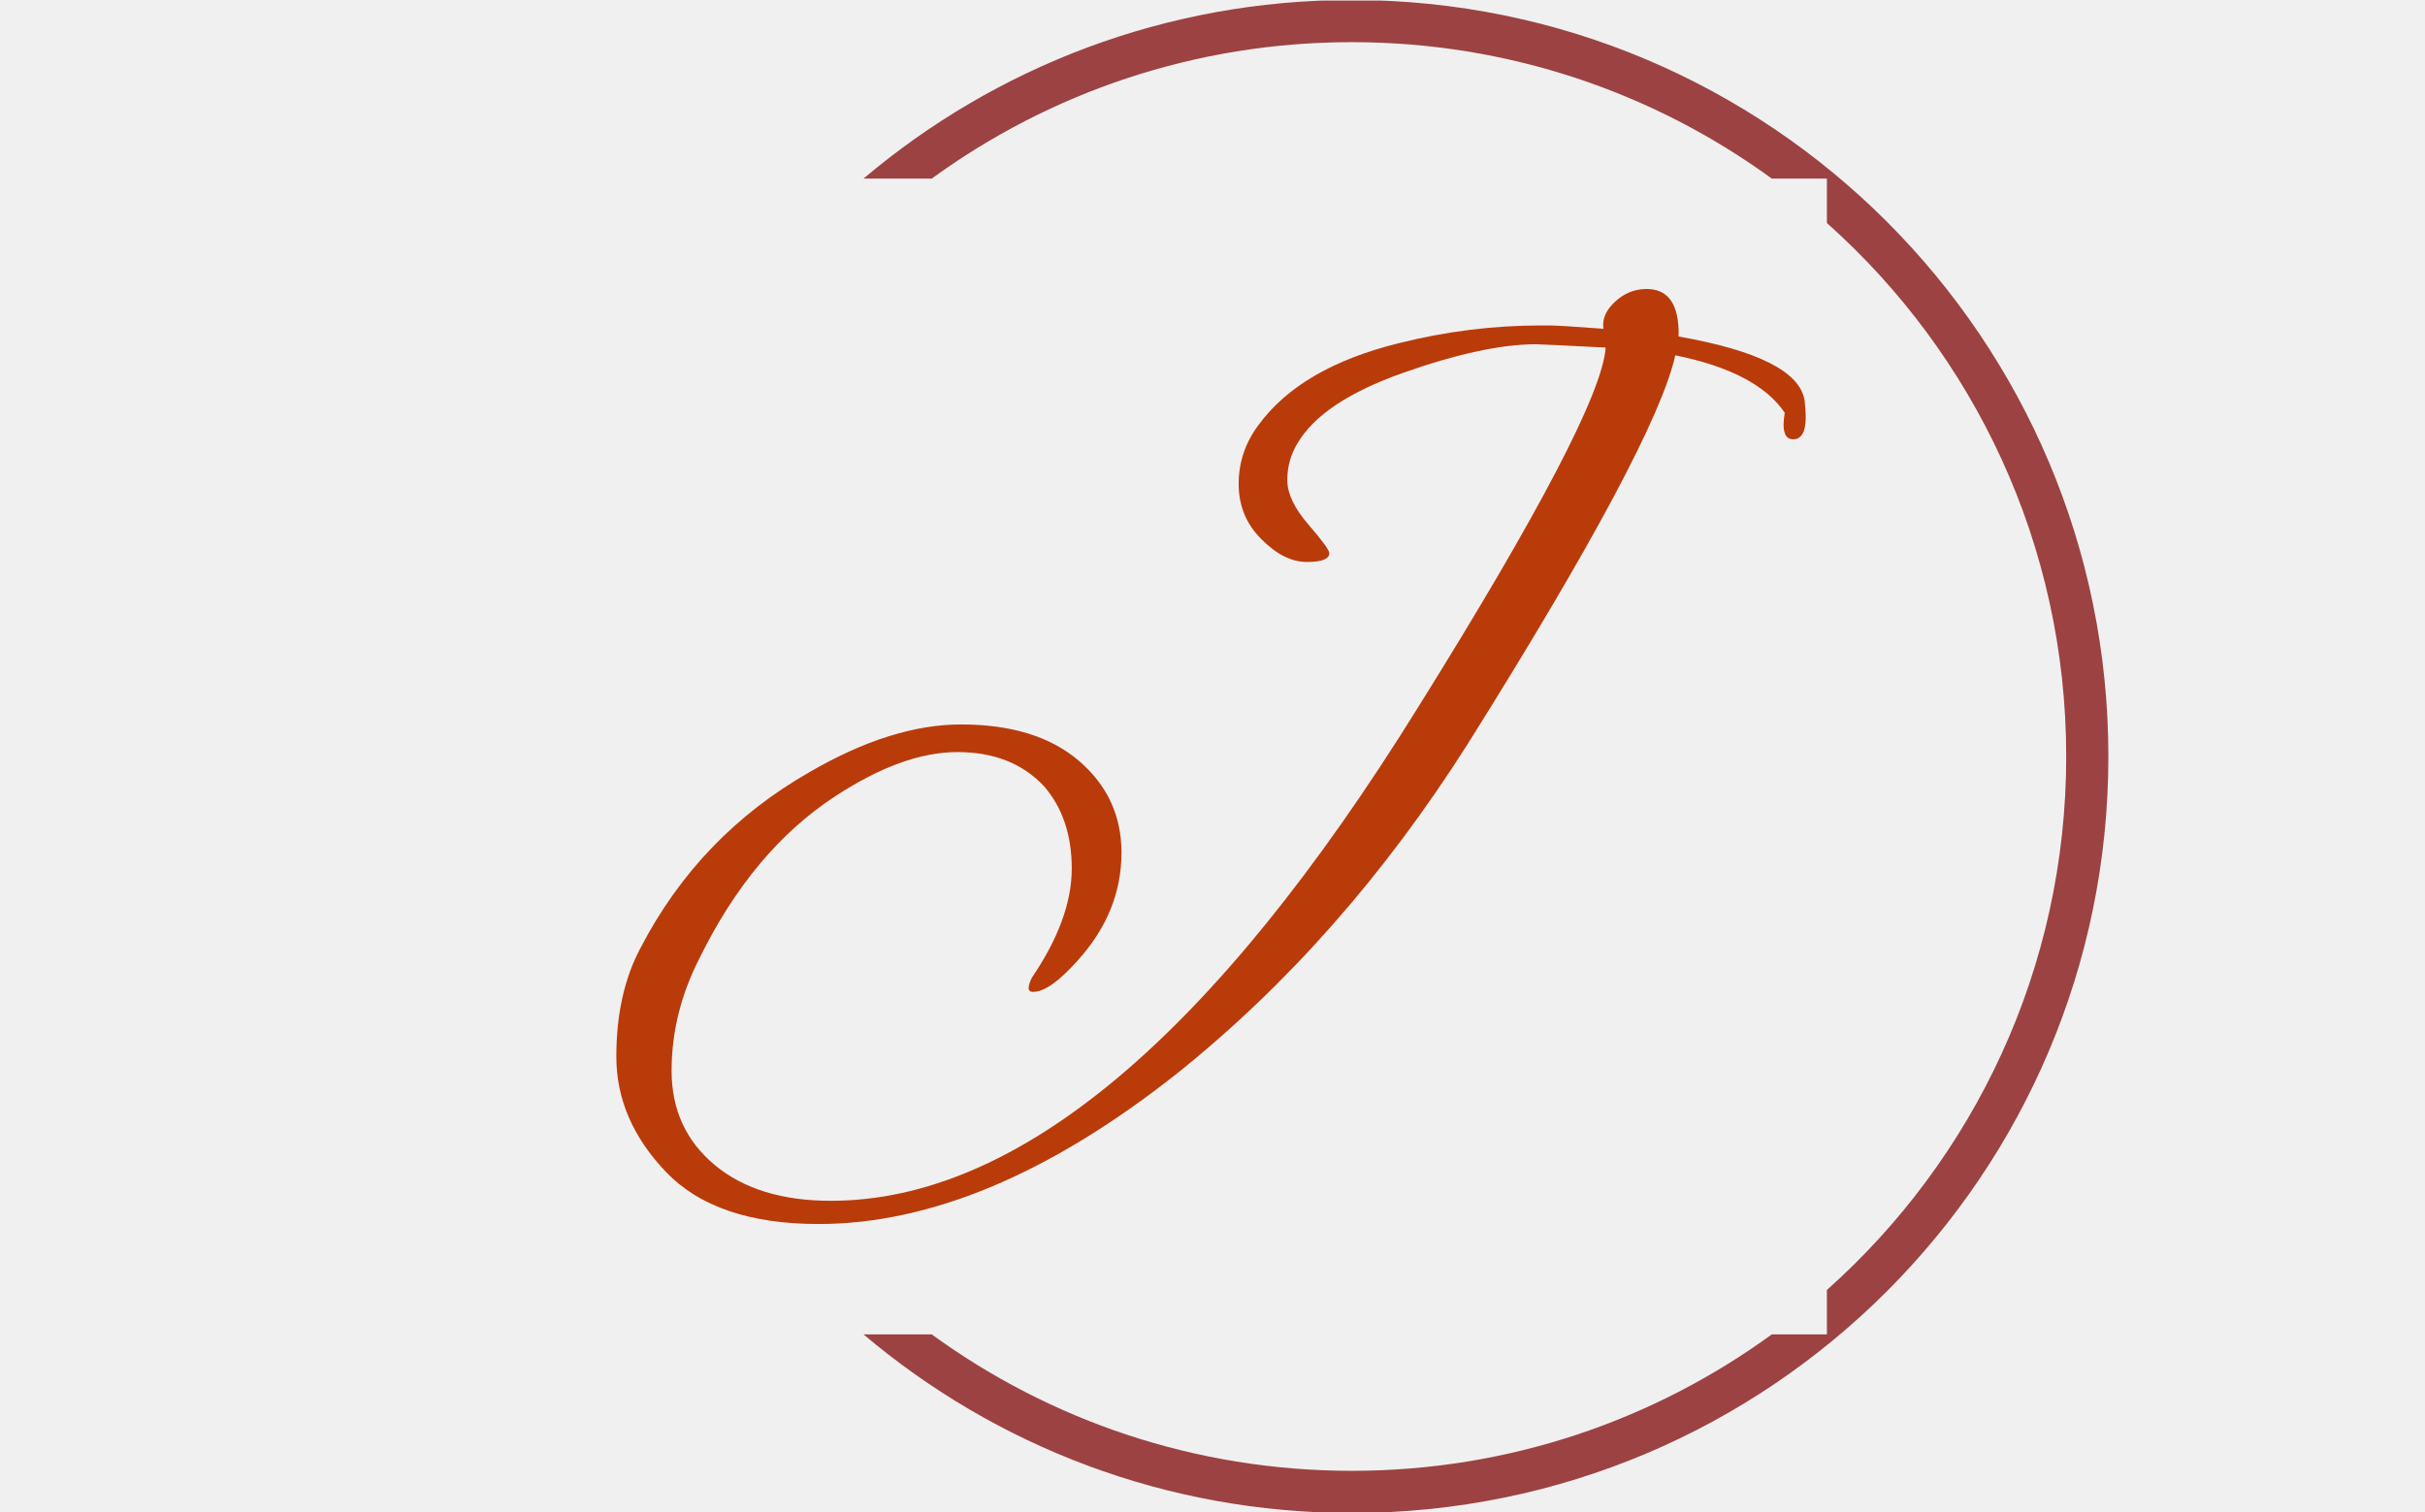
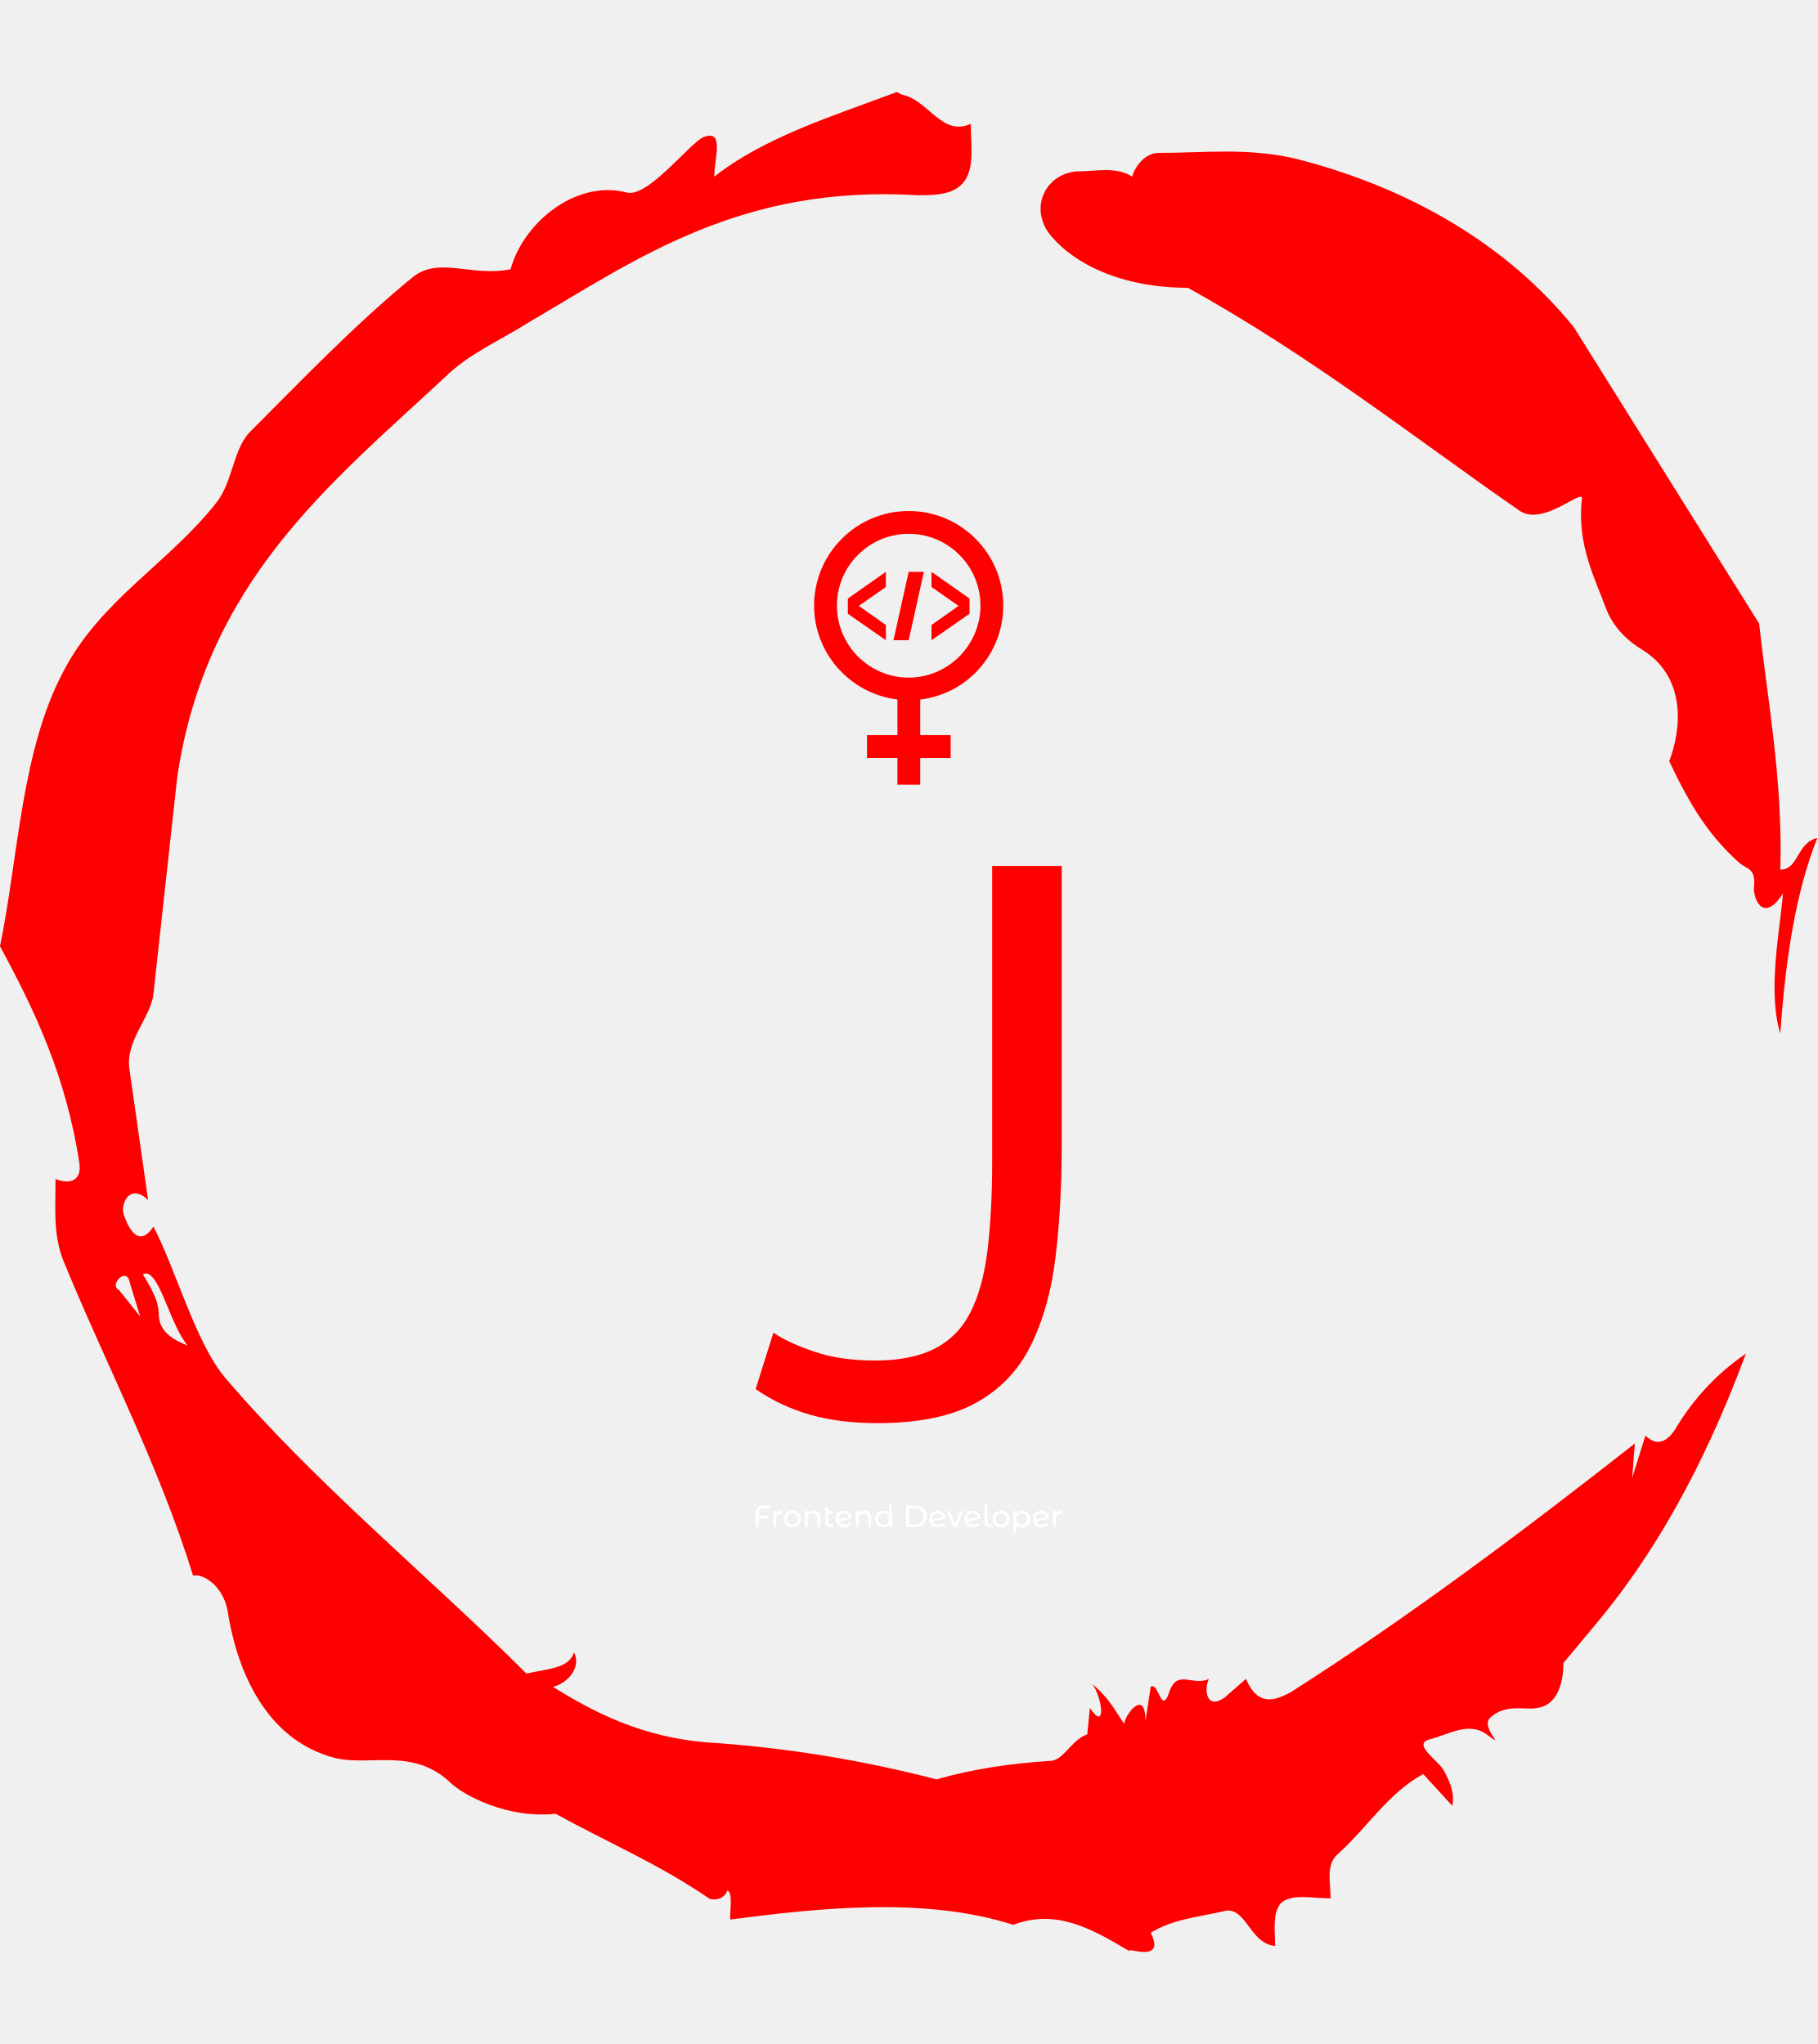
- <svg xmlns="http://www.w3.org/2000/svg" version="1.1" width="2000" height="1247" viewBox="0 0 2000 1247">
-   <g transform="matrix(1,0,0,1,-1.212121,0.5048583)">
-     <svg viewBox="0 0 396 247" data-background-color="#ffffff" preserveAspectRatio="xMidYMid meet" height="1247" width="2000">
-       <g id="tight-bounds" transform="matrix(1,0,0,1,0.24,-0.1)">
-         <svg viewBox="0 0 395.52 247.2" height="247.2" width="395.52">
+ <svg xmlns="http://www.w3.org/2000/svg" version="1.1" width="2000" height="2250" viewBox="0 0 2000 2250">
+   <g transform="matrix(1,0,0,1,3.410605131648481e-13,0)">
+     <svg viewBox="0 0 320 360" data-background-color="#ffffff" preserveAspectRatio="xMidYMid meet" height="2250" width="2000">
+       <g id="tight-bounds" transform="matrix(1,0,0,1,0,0)">
+         <svg viewBox="0 0 320 360" height="360" width="320">
          <g>
            <svg />
          </g>
          <g>
-             <svg viewBox="0 0 395.52 247.2" height="247.2" width="395.52">
-               <g transform="matrix(1,0,0,1,100.6086,47.2152)">
-                 <svg viewBox="0 0 194.303 152.77" height="152.77" width="194.303">
+             <svg viewBox="0 0 320 360" height="360" width="320">
+               <g>
+                 <path d="M20.961 227.22l3.726 4.658-1.863-6.056c-0.466-2.795-3.726 0.466-1.863 1.398M25.153 224.425c1.397 2.329 2.795 4.658 2.795 6.987 0 3.261 2.795 4.658 5.123 5.589-3.261-3.726-5.124-13.974-7.918-12.576M204.017 26.929c7.918 0 15.371-0.932 23.756 0.931 20.495 5.124 37.729 15.371 49.374 29.811l32.606 52.169c1.397 13.042 4.192 27.482 3.726 43.319 3.261 0 2.795-4.658 6.521-5.59-3.726 9.316-5.59 20.961-6.521 34.469-2.329-7.453 0-18.632 0.466-24.687-3.261 5.124-5.124 1.397-5.124-0.932 0.466-3.726-1.397-3.261-2.795-4.658-5.124-4.658-8.384-9.782-12.11-17.7 2.329-6.055 2.795-14.905-4.658-19.563-2.329-1.397-5.124-3.726-6.521-7.453-1.863-5.124-5.124-11.179-4.193-19.097 0.466-2.329-6.987 5.124-11.179 1.863-18.166-12.576-36.332-27.016-58.224-39.127-11.645 0-20.029-4.192-24.221-9.316-3.726-4.658-0.932-10.713 4.658-11.179 3.261 0 6.987-0.932 9.782 0.932 0.466-1.863 2.329-4.192 4.657-4.192M157.904 16.215l0.932 0.466c4.658 0.932 6.987 7.453 12.11 5.124 0 3.261 0.466 6.521-0.466 8.85-1.397 3.726-5.59 3.726-8.85 3.726-31.208-1.863-49.374 11.179-68.471 22.358-5.124 3.261-10.713 5.59-14.906 9.782-20.029 18.632-41.921 35.866-47.045 70.335l-4.192 38.195c-0.466 4.192-5.124 8.384-4.192 13.508l3.26 22.824c-3.261-3.261-5.124 0.932-4.192 2.795 0.466 1.397 2.329 6.055 5.124 1.863 3.726 6.987 7.453 20.495 12.576 26.55 15.837 18.632 36.332 35.4 53.101 52.169 4.192-0.932 7.453-0.932 8.384-3.727 1.397 2.795-1.397 5.59-3.726 6.056 7.453 4.658 15.837 8.85 27.016 9.781 14.44 0.932 27.948 3.261 40.524 6.522 6.521-1.863 13.042-2.795 20.029-3.261 2.329 0 3.726-3.726 6.521-4.658l0.466-4.658c2.795 4.192 2.329-1.397 0.466-4.192 3.261 2.795 4.192 5.124 5.589 6.987 0-1.397 3.726-6.521 3.727-0.466l0.931-6.055c1.397-0.932 1.863 5.124 3.261 0.931 1.397-4.192 4.192-0.932 6.987-2.329-0.932 1.863-0.466 5.59 2.794 3.261l3.727-3.261c2.329 5.59 6.055 3.261 7.918 2.329 20.495-13.042 40.99-28.413 60.553-43.784l-0.466 6.055 2.329-7.453c2.329 2.329 4.192 0.466 5.124-0.931 2.795-4.658 6.521-9.316 12.577-13.508-7.453 20.029-16.303 35.866-27.482 48.908l-4.658 5.59c0 3.261-0.932 7.453-4.658 7.918-1.863 0.466-5.59-0.932-8.384 1.863-1.397 1.863 3.261 5.59-0.466 2.795-3.261-2.329-6.521 0-10.248 0.932-2.795 0.932 1.863 3.726 2.795 5.589 0.932 1.863 1.863 3.726 1.398 6.056l-5.124-5.59c-6.055 3.261-9.782 9.316-14.906 13.974-2.329 1.863-1.397 5.124-1.397 7.918-3.261 0-6.987-0.932-8.85 0.932-1.397 1.863-0.932 4.658-0.932 7.453-4.658-0.466-5.124-7.453-9.315-6.056-4.192 0.932-8.85 1.397-12.577 3.727 2.795 5.59-4.658 2.329-3.726 3.26-6.987-4.192-13.042-7.453-20.495-4.658-15.837-5.124-35.4-2.795-49.84-0.931 0-2.329 0.466-4.658-0.466-5.124-0.932 2.329-3.726 1.397-3.26 1.397-8.85-6.055-17.7-9.782-27.016-14.905-8.384 0.932-16.303-3.261-18.632-5.59-6.521-6.055-13.974-2.795-20.029-4.192-13.042-3.261-17.7-16.769-19.098-26.084-0.932-4.658-4.658-6.521-6.055-6.056-6.055-19.563-15.371-37.263-22.824-55.429-1.863-4.658-1.397-9.316-1.397-14.44 2.329 0.932 4.658 0.466 4.192-2.794-2.329-15.371-7.918-27.016-13.974-38.195 3.261-15.837 3.726-34.469 11.179-48.443 6.521-12.576 18.632-19.098 27.016-29.811 2.795-3.726 2.795-8.85 5.59-12.11 9.316-9.316 18.632-19.098 28.879-27.482 4.658-3.726 10.247 0 17.234-1.397 2.329-8.384 11.645-15.837 20.495-13.508 3.726 0.932 11.179-8.85 13.508-9.782 3.726-1.397 1.863 3.726 1.863 6.987 8.85-6.987 20.961-10.713 32.14-14.906" fill="#ff0000" fill-rule="nonzero" stroke="none" stroke-width="1" stroke-linecap="butt" stroke-linejoin="miter" stroke-miterlimit="10" stroke-dasharray="" stroke-dashoffset="0" font-family="none" font-weight="none" font-size="none" text-anchor="none" style="mix-blend-mode: normal" data-fill-palette-color="tertiary" />
+               </g>
+               <g transform="matrix(1,0,0,1,133.0511,90)">
+                 <svg viewBox="0 0 53.898 180" height="180" width="53.898">
                  <g>
-                     <svg viewBox="0 0 194.303 152.77" height="152.77" width="194.303">
+                     <svg viewBox="0 0 53.898 180" height="180" width="53.898">
                      <g>
-                         <svg viewBox="0 0 194.303 152.77" height="152.77" width="194.303">
-                           <g>
-                             <svg viewBox="0 0 194.303 152.77" height="152.77" width="194.303">
+                         <svg viewBox="0 0 98.252 328.127" height="180" width="53.898">
+                           <g transform="matrix(1,0,0,1,0,113.9619)">
+                             <svg viewBox="0 0 98.252 214.165" height="214.165" width="98.252">
                              <g>
-                                 <svg viewBox="0 0 194.303 152.77" height="152.77" width="194.303">
+                                 <svg viewBox="0 0 98.252 214.165" height="214.165" width="98.252">
                                  <g>
-                                     <svg viewBox="0 0 194.303 152.77" height="152.77" width="194.303">
+                                     <svg viewBox="0 0 98.252 178.888" height="178.888" width="98.252">
                                      <g transform="matrix(1,0,0,1,0,0)">
-                                         <svg width="194.303" viewBox="1.95 -35.8 53.8 42.3" height="152.77" data-palette-color="#ba3b0a">
-                                           <path d="M34.2-23.85L34.2-23.85Q34.2-23.45 33.18-23.45 32.15-23.45 31.13-24.48 30.1-25.5 30.1-26.98 30.1-28.45 31-29.65L31-29.65Q32.9-32.25 37.35-33.35L37.35-33.35Q40.55-34.15 43.75-34.15L43.75-34.15 44.15-34.15Q44.6-34.15 46.6-34L46.6-34Q46.5-34.65 47.13-35.23 47.75-35.8 48.55-35.8L48.55-35.8Q50.05-35.8 50-33.65L50-33.65Q55.4-32.7 55.7-30.75L55.7-30.75Q55.75-30.3 55.75-30L55.75-30Q55.75-29 55.18-29 54.6-29 54.8-30.2L54.8-30.2Q53.55-32.05 49.85-32.8L49.85-32.8Q48.95-28.75 40.45-15.2L40.45-15.2Q34.8-6.3 27.3-0.3L27.3-0.3Q18.7 6.5 11.1 6.5L11.1 6.5Q6.45 6.5 4.2 4.15 1.95 1.8 1.95-1.07 1.95-3.95 3.05-6L3.05-6Q5.7-11.1 10.7-13.95L10.7-13.95Q14.4-16.1 17.55-16.1L17.55-16.1Q20.95-16.1 22.88-14.45 24.8-12.8 24.8-10.3L24.8-10.3Q24.8-7.6 22.8-5.4L22.8-5.4Q21.55-4 20.8-4L20.8-4Q20.6-4 20.6-4.17 20.6-4.35 20.75-4.65L20.75-4.65Q22.55-7.3 22.55-9.58 22.55-11.85 21.3-13.3L21.3-13.3Q19.85-14.85 17.38-14.85 14.9-14.85 11.85-12.85L11.85-12.85Q8.1-10.4 5.7-5.5L5.7-5.5Q4.45-3.05 4.45-0.43 4.45 2.2 6.4 3.83 8.35 5.45 11.65 5.45L11.65 5.45Q24.35 5.45 38.2-16.85L38.2-16.85Q46.5-30.15 46.7-33.15L46.7-33.15Q43.7-33.3 43.55-33.3L43.55-33.3Q41.2-33.3 37.52-32 33.85-30.7 32.75-28.8L32.75-28.8Q32.3-28.05 32.3-27.15 32.3-26.25 33.25-25.15 34.2-24.05 34.2-23.85Z" opacity="1" transform="matrix(1,0,0,1,0,0)" fill="#ba3b0a" class="undefined-text-0" data-fill-palette-color="primary" id="text-0" />
+                                         <svg width="98.252" viewBox="0.6 -35.5 19.8 36.05" height="178.888" data-palette-color="#ff0000">
+                                           <path d="M0.6-1.65L1.75-5.3Q2.7-4.65 4.38-4.08 6.05-3.5 8.35-3.5L8.35-3.5Q10.7-3.5 12.2-4.28 13.7-5.05 14.5-6.63 15.3-8.2 15.6-10.65 15.9-13.1 15.9-16.45L15.9-16.45 15.9-35.5 20.4-35.5 20.4-17.45Q20.4-13.5 20-10.2 19.6-6.9 18.4-4.48 17.2-2.05 14.83-0.75 12.45 0.55 8.5 0.55L8.5 0.55Q6 0.55 4.1 0 2.2-0.55 0.6-1.65L0.6-1.65Z" opacity="1" transform="matrix(1,0,0,1,0,0)" fill="#ff0000" class="undefined-text-0" data-fill-palette-color="primary" id="text-0" />
+                                         </svg>
+                                       </g>
+                                     </svg>
+                                   </g>
+                                   <g transform="matrix(1,0,0,1,0,204.9916)">
+                                     <svg viewBox="0 0 98.252 9.173" height="9.173" width="98.252">
+                                       <g transform="matrix(1,0,0,1,0,0)">
+                                         <svg width="98.252" viewBox="4.95 -37.1 501.21 46.8" height="9.173" data-palette-color="#ffffff">
+                                           <path d="M19.6-30.95Q14.8-30.95 12.38-28.78 9.95-26.6 9.95-22.45L9.95-22.45 9.95-18.45 25.95-18.45 25.95-14.15 9.95-14.15 9.95 0 4.95 0 4.95-22.5Q4.95-28.55 8.78-31.98 12.6-35.4 19.45-35.4L19.45-35.4Q22.45-35.4 25.05-34.73 27.65-34.05 29.55-32.75L29.55-32.75 27.9-28.6Q24.55-30.95 19.6-30.95L19.6-30.95ZM38.45-22.05Q39.7-24.35 42.15-25.55 44.6-26.75 48.1-26.75L48.1-26.75 48.1-22.1Q47.7-22.15 47-22.15L47-22.15Q43.1-22.15 40.87-19.83 38.65-17.5 38.65-13.2L38.65-13.2 38.65 0 33.85 0 33.85-26.5 38.45-26.5 38.45-22.05ZM65.09 0.3Q61.15 0.3 58-1.45 54.84-3.2 53.07-6.28 51.3-9.35 51.3-13.25L51.3-13.25Q51.3-17.15 53.07-20.23 54.84-23.3 58-25.03 61.15-26.75 65.09-26.75L65.09-26.75Q69.05-26.75 72.17-25.03 75.3-23.3 77.07-20.23 78.84-17.15 78.84-13.25L78.84-13.25Q78.84-9.35 77.07-6.28 75.3-3.2 72.17-1.45 69.05 0.3 65.09 0.3L65.09 0.3ZM65.09-3.9Q67.64-3.9 69.67-5.08 71.69-6.25 72.84-8.38 74-10.5 74-13.25L74-13.25Q74-16 72.84-18.13 71.69-20.25 69.67-21.4 67.64-22.55 65.09-22.55L65.09-22.55Q62.55-22.55 60.52-21.4 58.5-20.25 57.32-18.13 56.15-16 56.15-13.25L56.15-13.25Q56.15-10.5 57.32-8.38 58.5-6.25 60.52-5.08 62.55-3.9 65.09-3.9L65.09-3.9ZM99.64-26.75Q104.69-26.75 107.67-23.83 110.64-20.9 110.64-15.25L110.64-15.25 110.64 0 105.84 0 105.84-14.7Q105.84-18.55 103.99-20.5 102.14-22.45 98.69-22.45L98.69-22.45Q94.79-22.45 92.54-20.18 90.29-17.9 90.29-13.65L90.29-13.65 90.29 0 85.49 0 85.49-26.5 90.09-26.5 90.09-22.5Q91.54-24.55 94.02-25.65 96.49-26.75 99.64-26.75L99.64-26.75ZM131.99-5L133.49-1.55Q132.44-0.65 130.89-0.18 129.34 0.3 127.69 0.3L127.69 0.3Q123.69 0.3 121.49-1.85 119.29-4 119.29-8L119.29-8 119.29-32.3 124.09-32.3 124.09-26.5 131.69-26.5 131.69-22.55 124.09-22.55 124.09-8.2Q124.09-6.05 125.17-4.9 126.24-3.75 128.24-3.75L128.24-3.75Q130.44-3.75 131.99-5L131.99-5ZM150.34-3.9Q155.09-3.9 157.99-7.1L157.99-7.1 160.59-4Q158.84-1.9 156.16-0.8 153.49 0.3 150.19 0.3L150.19 0.3Q145.99 0.3 142.74-1.43 139.49-3.15 137.71-6.25 135.94-9.35 135.94-13.25L135.94-13.25Q135.94-17.1 137.66-20.2 139.39-23.3 142.41-25.03 145.44-26.75 149.24-26.75L149.24-26.75Q152.84-26.75 155.79-25.13 158.74-23.5 160.49-20.55 162.24-17.6 162.29-13.75L162.29-13.75 141.24-9.65Q142.24-6.9 144.61-5.4 146.99-3.9 150.34-3.9L150.34-3.9ZM149.24-22.7Q146.74-22.7 144.76-21.55 142.79-20.4 141.69-18.32 140.59-16.25 140.59-13.5L140.59-13.5 140.59-13 157.54-16.2Q156.89-19.1 154.64-20.9 152.39-22.7 149.24-22.7L149.24-22.7ZM183.13-26.75Q188.19-26.75 191.16-23.83 194.13-20.9 194.13-15.25L194.13-15.25 194.13 0 189.34 0 189.34-14.7Q189.34-18.55 187.49-20.5 185.63-22.45 182.19-22.45L182.19-22.45Q178.28-22.45 176.03-20.18 173.78-17.9 173.78-13.65L173.78-13.65 173.78 0 168.99 0 168.99-26.5 173.59-26.5 173.59-22.5Q175.03-24.55 177.51-25.65 179.99-26.75 183.13-26.75L183.13-26.75ZM223.38-37.1L228.18-37.1 228.18 0 223.58 0 223.58-4.2Q221.98-2 219.53-0.85 217.08 0.3 214.13 0.3L214.13 0.3Q210.28 0.3 207.23-1.4 204.18-3.1 202.46-6.18 200.73-9.25 200.73-13.25L200.73-13.25Q200.73-17.25 202.46-20.3 204.18-23.35 207.23-25.05 210.28-26.75 214.13-26.75L214.13-26.75Q216.98-26.75 219.38-25.68 221.78-24.6 223.38-22.5L223.38-22.5 223.38-37.1ZM214.53-3.9Q217.03-3.9 219.08-5.08 221.13-6.25 222.28-8.38 223.43-10.5 223.43-13.25L223.43-13.25Q223.43-16 222.28-18.13 221.13-20.25 219.08-21.4 217.03-22.55 214.53-22.55L214.53-22.55Q211.98-22.55 209.96-21.4 207.93-20.25 206.76-18.13 205.58-16 205.58-13.25L205.58-13.25Q205.58-10.5 206.76-8.38 207.93-6.25 209.96-5.08 211.98-3.9 214.53-3.9L214.53-3.9ZM251.43 0L251.43-35 266.18-35Q271.73-35 276.03-32.8 280.33-30.6 282.7-26.63 285.08-22.65 285.08-17.5L285.08-17.5Q285.08-12.35 282.7-8.38 280.33-4.4 276.03-2.2 271.73 0 266.18 0L266.18 0 251.43 0ZM256.43-4.35L265.88-4.35Q270.13-4.35 273.35-6 276.58-7.65 278.33-10.63 280.08-13.6 280.08-17.5L280.08-17.5Q280.08-21.4 278.33-24.38 276.58-27.35 273.35-29 270.13-30.65 265.88-30.65L265.88-30.65 256.43-30.65 256.43-4.35ZM303.98-3.9Q308.73-3.9 311.63-7.1L311.63-7.1 314.23-4Q312.48-1.9 309.8-0.8 307.13 0.3 303.83 0.3L303.83 0.3Q299.63 0.3 296.38-1.43 293.13-3.15 291.35-6.25 289.58-9.35 289.58-13.25L289.58-13.25Q289.58-17.1 291.3-20.2 293.03-23.3 296.05-25.03 299.08-26.75 302.88-26.75L302.88-26.75Q306.48-26.75 309.43-25.13 312.38-23.5 314.13-20.55 315.88-17.6 315.93-13.75L315.93-13.75 294.88-9.65Q295.88-6.9 298.25-5.4 300.63-3.9 303.98-3.9L303.98-3.9ZM302.88-22.7Q300.38-22.7 298.4-21.55 296.43-20.4 295.33-18.32 294.23-16.25 294.23-13.5L294.23-13.5 294.23-13 311.18-16.2Q310.53-19.1 308.28-20.9 306.03-22.7 302.88-22.7L302.88-22.7ZM340.87-26.5L345.57-26.5 333.97 0 329.07 0 317.47-26.5 322.47-26.5 331.57-5.25 340.87-26.5ZM361.27-3.9Q366.02-3.9 368.92-7.1L368.92-7.1 371.52-4Q369.77-1.9 367.1-0.8 364.42 0.3 361.12 0.3L361.12 0.3Q356.92 0.3 353.67-1.43 350.42-3.15 348.65-6.25 346.87-9.35 346.87-13.25L346.87-13.25Q346.87-17.1 348.6-20.2 350.32-23.3 353.35-25.03 356.37-26.75 360.17-26.75L360.17-26.75Q363.77-26.75 366.72-25.13 369.67-23.5 371.42-20.55 373.17-17.6 373.22-13.75L373.22-13.75 352.17-9.65Q353.17-6.9 355.55-5.4 357.92-3.9 361.27-3.9L361.27-3.9ZM360.17-22.7Q357.67-22.7 355.7-21.55 353.72-20.4 352.62-18.32 351.52-16.25 351.52-13.5L351.52-13.5 351.52-13 368.47-16.2Q367.82-19.1 365.57-20.9 363.32-22.7 360.17-22.7L360.17-22.7ZM387.97 0.3Q384.12 0.3 382.02-1.83 379.92-3.95 379.92-7.8L379.92-7.8 379.92-37.1 384.72-37.1 384.72-8.2Q384.72-6.05 385.74-4.9 386.77-3.75 388.82-3.75L388.82-3.75Q390.07-3.75 391.17-4.25L391.17-4.25 391.42-0.3Q389.77 0.3 387.97 0.3L387.97 0.3ZM406.82 0.3Q402.87 0.3 399.72-1.45 396.57-3.2 394.79-6.28 393.02-9.35 393.02-13.25L393.02-13.25Q393.02-17.15 394.79-20.23 396.57-23.3 399.72-25.03 402.87-26.75 406.82-26.75L406.82-26.75Q410.77-26.75 413.89-25.03 417.02-23.3 418.79-20.23 420.57-17.15 420.57-13.25L420.57-13.25Q420.57-9.35 418.79-6.28 417.02-3.2 413.89-1.45 410.77 0.3 406.82 0.3L406.82 0.3ZM406.82-3.9Q409.37-3.9 411.39-5.08 413.42-6.25 414.57-8.38 415.72-10.5 415.72-13.25L415.72-13.25Q415.72-16 414.57-18.13 413.42-20.25 411.39-21.4 409.37-22.55 406.82-22.55L406.82-22.55Q404.27-22.55 402.24-21.4 400.22-20.25 399.04-18.13 397.87-16 397.87-13.25L397.87-13.25Q397.87-10.5 399.04-8.38 400.22-6.25 402.24-5.08 404.27-3.9 406.82-3.9L406.82-3.9ZM441.26-26.75Q445.11-26.75 448.16-25.05 451.21-23.35 452.94-20.3 454.66-17.25 454.66-13.25L454.66-13.25Q454.66-9.25 452.94-6.18 451.21-3.1 448.16-1.4 445.11 0.3 441.26 0.3L441.26 0.3Q438.41 0.3 436.04-0.8 433.66-1.9 432.01-4L432.01-4 432.01 9.7 427.21 9.7 427.21-26.5 431.81-26.5 431.81-22.3Q433.41-24.5 435.86-25.63 438.31-26.75 441.26-26.75L441.26-26.75ZM440.86-3.9Q443.41-3.9 445.44-5.08 447.46-6.25 448.64-8.38 449.81-10.5 449.81-13.25L449.81-13.25Q449.81-16 448.64-18.13 447.46-20.25 445.44-21.4 443.41-22.55 440.86-22.55L440.86-22.55Q438.36-22.55 436.34-21.38 434.31-20.2 433.14-18.1 431.96-16 431.96-13.25L431.96-13.25Q431.96-10.5 433.11-8.38 434.26-6.25 436.31-5.08 438.36-3.9 440.86-3.9L440.86-3.9ZM473.26-3.9Q478.01-3.9 480.91-7.1L480.91-7.1 483.51-4Q481.76-1.9 479.09-0.8 476.41 0.3 473.11 0.3L473.11 0.3Q468.91 0.3 465.66-1.43 462.41-3.15 460.64-6.25 458.86-9.35 458.86-13.25L458.86-13.25Q458.86-17.1 460.59-20.2 462.31-23.3 465.34-25.03 468.36-26.75 472.16-26.75L472.16-26.75Q475.76-26.75 478.71-25.13 481.66-23.5 483.41-20.55 485.16-17.6 485.21-13.75L485.21-13.75 464.16-9.65Q465.16-6.9 467.54-5.4 469.91-3.9 473.26-3.9L473.26-3.9ZM472.16-22.7Q469.66-22.7 467.69-21.55 465.71-20.4 464.61-18.32 463.51-16.25 463.51-13.5L463.51-13.5 463.51-13 480.46-16.2Q479.81-19.1 477.56-20.9 475.31-22.7 472.16-22.7L472.16-22.7ZM496.51-22.05Q497.76-24.35 500.21-25.55 502.66-26.75 506.16-26.75L506.16-26.75 506.16-22.1Q505.76-22.15 505.06-22.15L505.06-22.15Q501.16-22.15 498.93-19.83 496.71-17.5 496.71-13.2L496.71-13.2 496.71 0 491.91 0 491.91-26.5 496.51-26.5 496.51-22.05Z" opacity="1" transform="matrix(1,0,0,1,0,0)" fill="#ffffff" class="undefined-text-1" data-fill-palette-color="secondary" id="text-1" />
                                        </svg>
                                      </g>
                                    </svg>
                                  </g>
                                </svg>
                              </g>
                            </svg>
                          </g>
+                           <g transform="matrix(1,0,0,1,18.76608,0)">
+                             <svg viewBox="0 0 60.72 87.858" height="87.858" width="60.72">
+                               <g>
+                                 <svg version="1.1" x="0" y="0" viewBox="18.9 5 62.2 90" enable-background="new 0 0 100 100" xml:space="preserve" height="87.858" width="60.72" class="icon-icon-0" data-fill-palette-color="accent" id="icon-0">
+                                   <g fill="#ff0000" data-fill-palette-color="accent">
+                                     <path d="M81.1 36.1C81.1 19 67.2 5 50 5S18.9 19 18.9 36.1c0 15.9 12 29 27.4 30.9v11.7h-10v7.5h10V95h7.5v-8.8h10v-7.5h-10V67C69.2 65.2 81.1 52 81.1 36.1zM26.4 36.1c0-13 10.6-23.6 23.6-23.6 13 0 23.6 10.6 23.6 23.6S63 59.8 50 59.8C37 59.8 26.4 49.2 26.4 36.1z" fill="#ff0000" data-fill-palette-color="accent" />
+                                     <polygon points="30,38.8 42.5,47.5 42.5,42.5 33.6,36.2 42.5,30 42.5,25 30,33.8  " fill="#ff0000" data-fill-palette-color="accent" />
+                                     <polygon points="70,33.8 57.5,25 57.5,30 66.4,36.2 57.5,42.5 57.5,47.5 70,38.8  " fill="#ff0000" data-fill-palette-color="accent" />
+                                     <polygon points="55,25 50,25 45,47.5 50,47.5  " fill="#ff0000" data-fill-palette-color="accent" />
+                                   </g>
+                                 </svg>
+                               </g>
+                             </svg>
+                           </g>
+                           <g />
                        </svg>
                      </g>
                    </svg>
                  </g>
                </svg>
              </g>
-               <g>
-                 <path d="M220.751 0c68.262 0 123.6 55.338 123.6 123.6 0 68.262-55.338 123.6-123.6 123.6-30.402 0-58.24-10.976-79.768-29.183h11.147c19.26 14.022 42.974 22.294 68.621 22.295 25.647 0 49.361-8.272 68.621-22.295h8.997l0-7.254c23.988-21.376 39.094-52.505 39.094-87.163 0-34.658-15.107-65.787-39.094-87.163v-7.254l-8.997 0c-19.26-14.022-42.974-22.294-68.621-22.295-25.647 0-49.361 8.272-68.621 22.295l-11.147 0c21.528-18.206 49.366-29.183 79.768-29.183z" fill="#9c4242" stroke="transparent" data-fill-palette-color="tertiary" />
-               </g>
            </svg>
          </g>
          <defs />
        </svg>
-         <rect width="395.52" height="247.2" fill="none" stroke="none" visibility="hidden" />
+         <rect width="320" height="360" fill="none" stroke="none" visibility="hidden" />
      </g>
    </svg>
  </g>
</svg>
